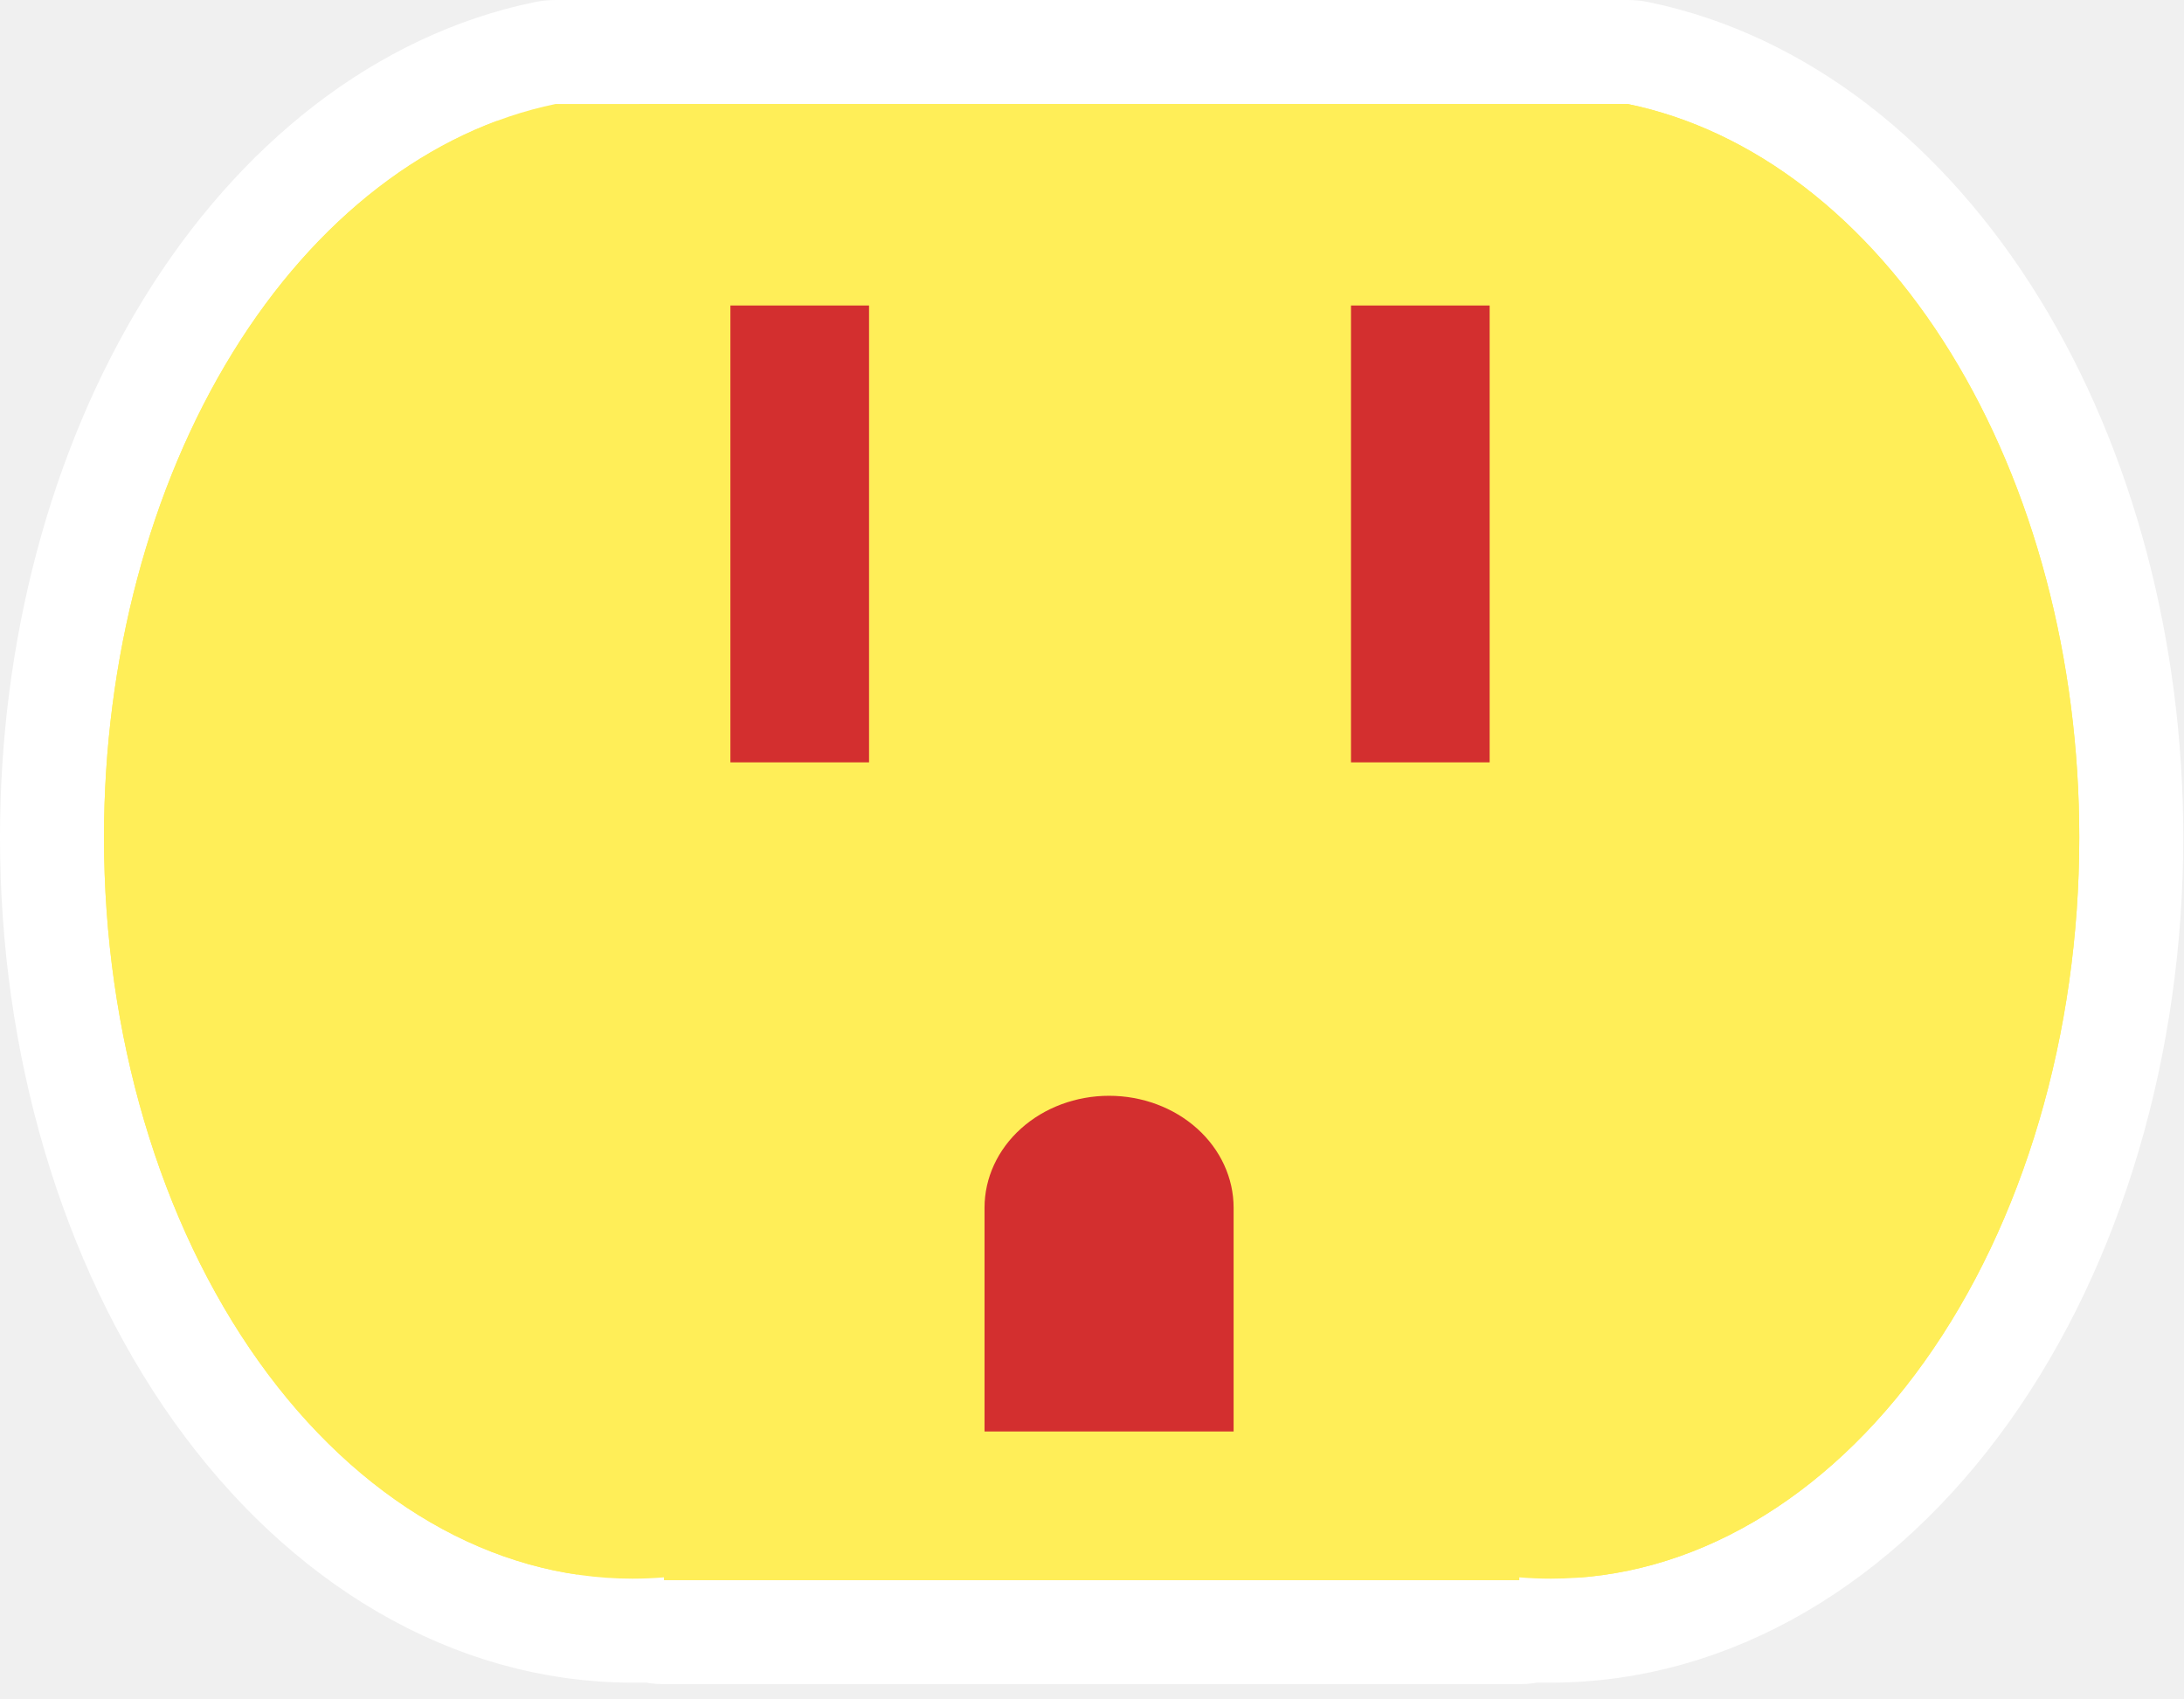
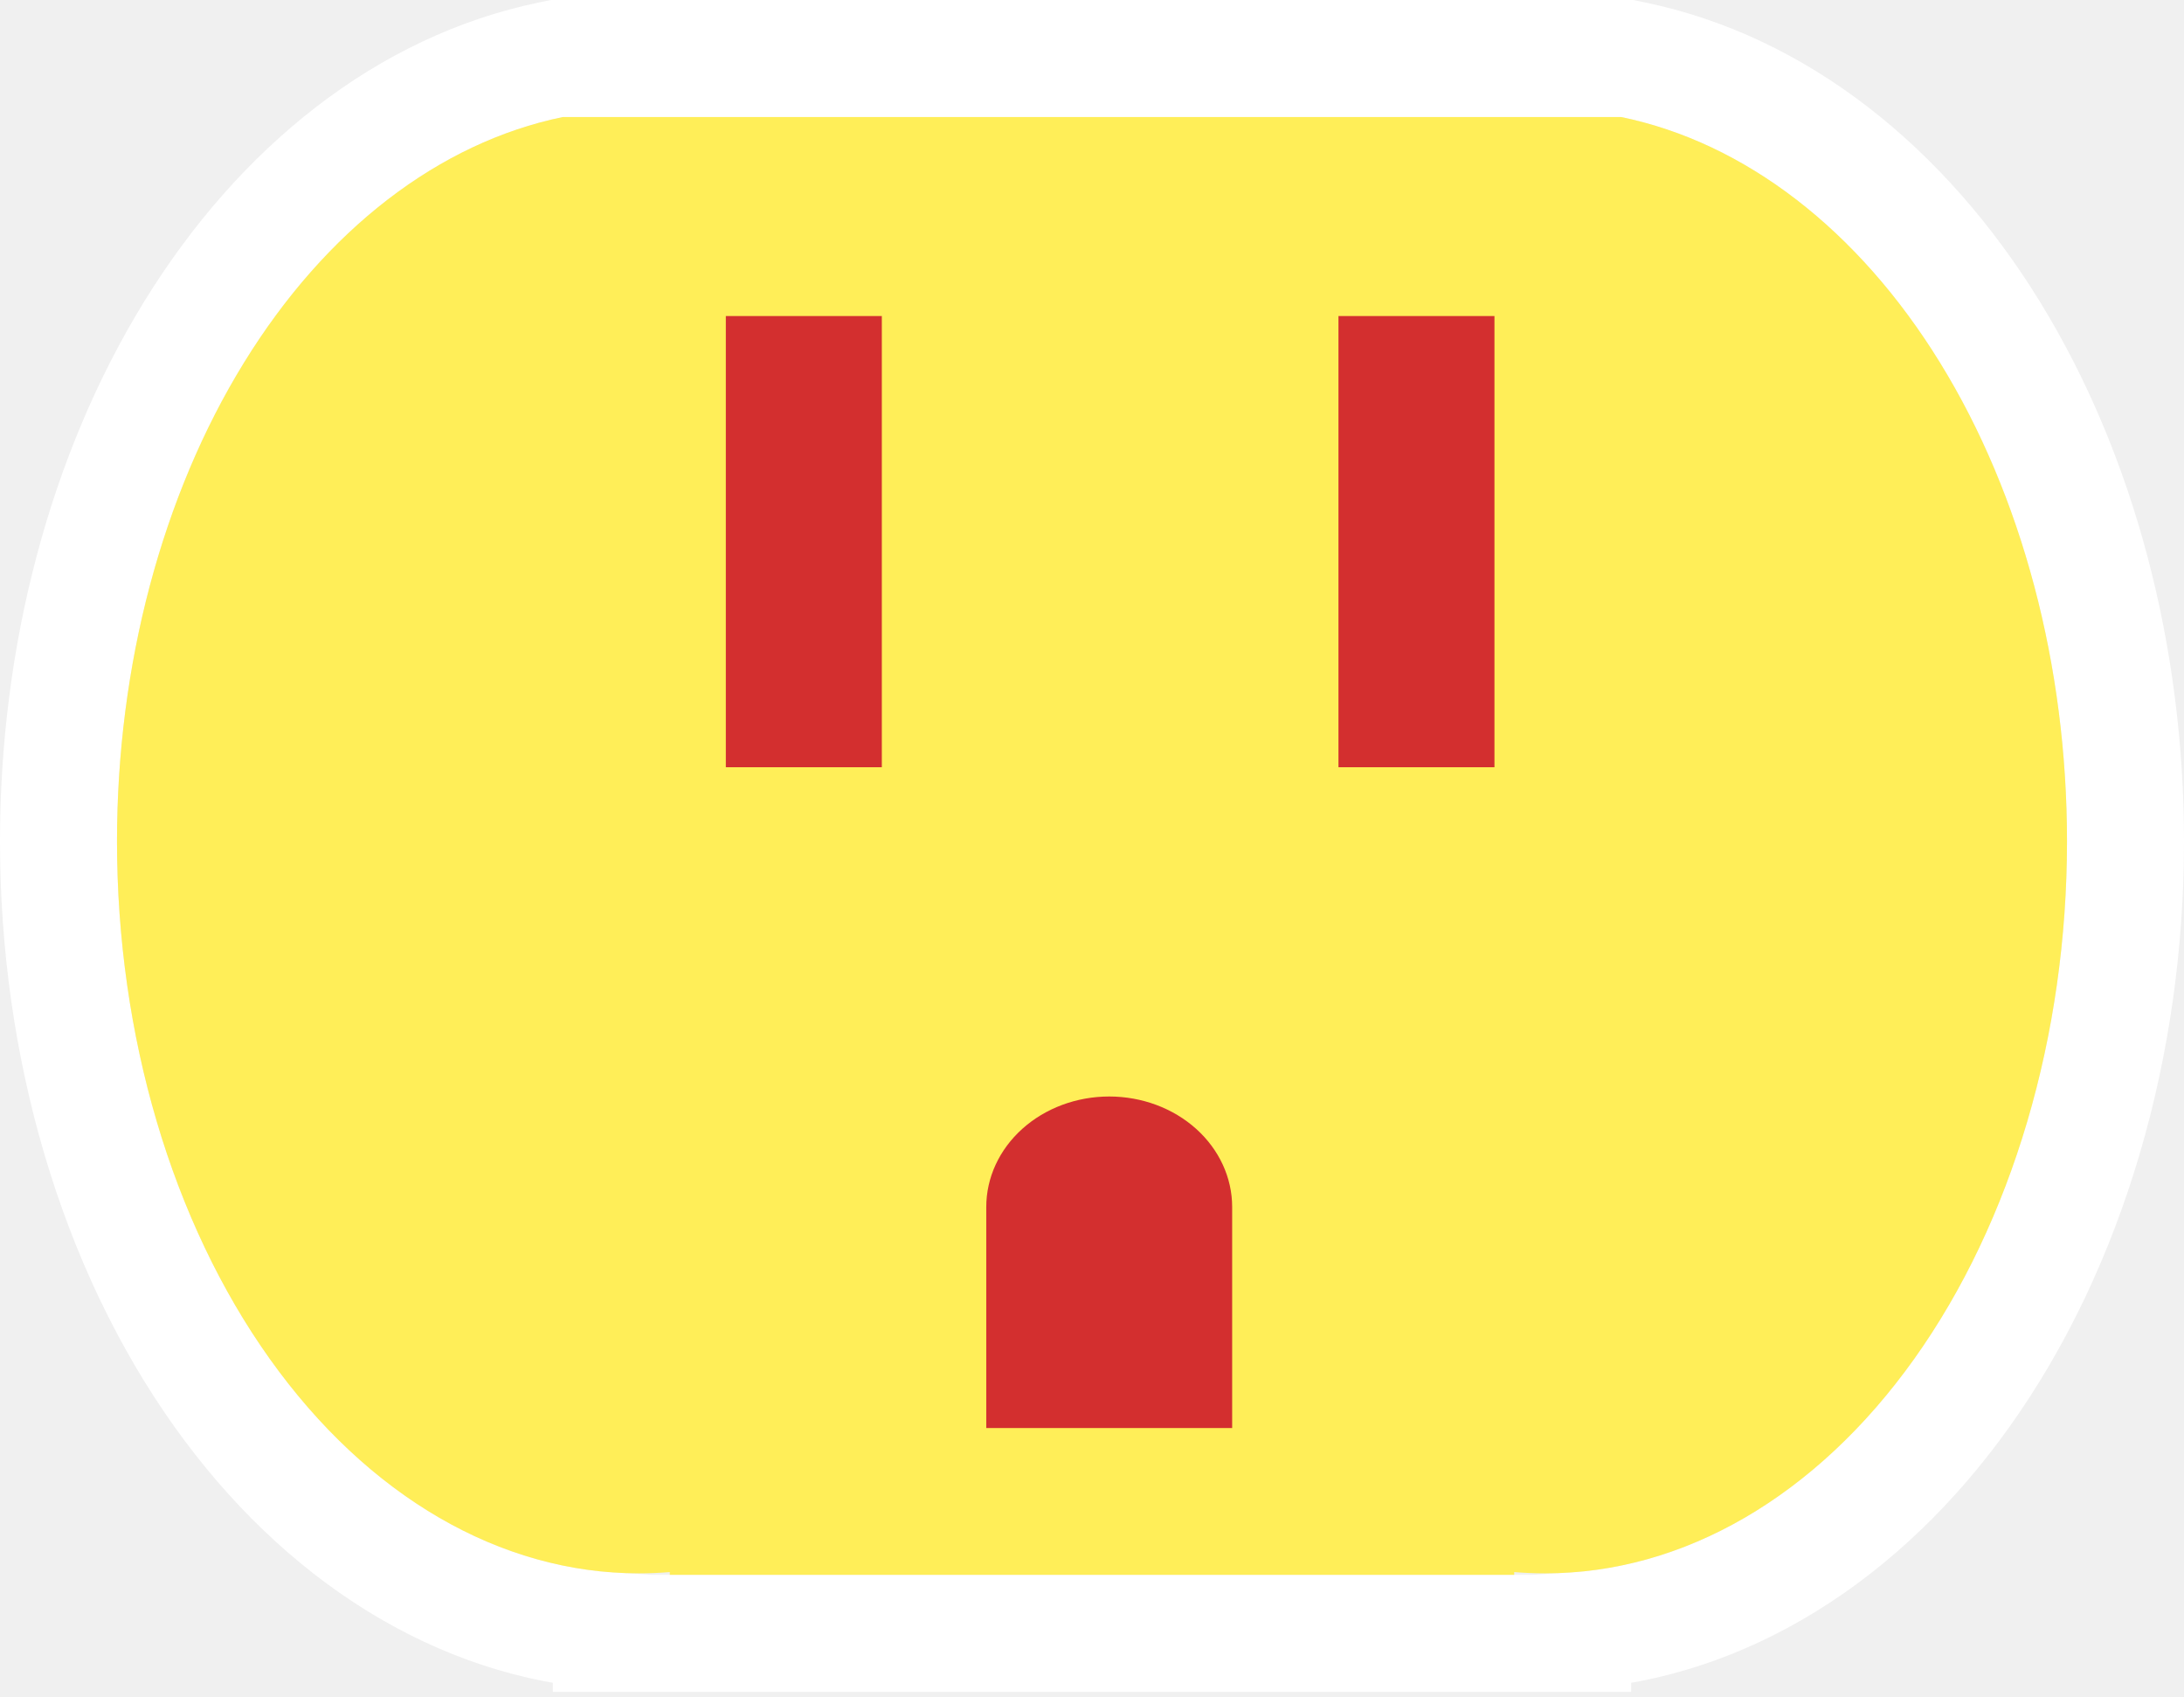
- <svg xmlns="http://www.w3.org/2000/svg" width="126" height="98" viewBox="0 0 126 98" fill="none">
-   <path d="M31.447 3.062C31.646 3.021 31.85 3 32.053 3L38.306 3H87.652H93.905C94.109 3 94.312 3.021 94.511 3.062C102.744 4.761 109.99 10.49 115.098 18.786C120.207 27.085 122.958 37.566 122.958 48.315C122.958 60.184 119.604 71.695 113.47 80.299C107.327 88.915 98.739 94.085 89.466 94.085L31.447 3.062ZM31.447 3.062C23.214 4.761 15.968 10.49 10.86 18.786C5.751 27.085 3 37.566 3 48.315C3 60.184 6.354 71.695 12.488 80.299C18.631 88.915 27.219 94.085 36.492 94.085L31.447 3.062ZM36.492 94.085C36.83 94.085 37.169 94.078 37.506 94.064C37.761 94.134 38.029 94.172 38.306 94.172H87.652C87.929 94.172 88.197 94.134 88.452 94.064C88.79 94.078 89.128 94.085 89.466 94.085H36.492Z" fill="#FFEE58" stroke="white" stroke-width="6" stroke-linejoin="round" />
-   <path d="M32.053 6C24.813 7.494 18.198 12.591 13.415 20.359C8.632 28.128 6 38.05 6 48.315C6 59.658 9.213 70.537 14.931 78.558C20.649 86.579 28.405 91.085 36.492 91.085C37.097 91.085 37.702 91.059 38.306 91.009V91.172H87.652V91.009C88.256 91.059 88.861 91.085 89.466 91.085C97.553 91.085 105.309 86.579 111.027 78.558C116.746 70.537 119.958 59.658 119.958 48.315C119.958 38.05 117.326 28.128 112.543 20.359C107.76 12.591 101.145 7.494 93.905 6H87.652H38.306L32.053 6Z" fill="#FFEE58" />
-   <path d="M63.985 63.224C62.08 63.224 60.252 63.904 58.904 65.115C57.557 66.326 56.8 67.968 56.8 69.68V82.592H71.17V69.68C71.17 67.968 70.413 66.326 69.066 65.115C67.718 63.904 65.891 63.224 63.985 63.224V63.224Z" fill="#D32F2F" />
-   <path d="M46.138 17.628C46.138 43.987 46.138 43.987 46.138 43.987Z" fill="white" />
-   <path d="M46.138 17.628C46.138 43.987 46.138 43.987 46.138 43.987" stroke="#D32F2F" stroke-width="8" stroke-linejoin="round" />
-   <path d="M81.941 17.628C81.941 43.987 81.941 43.987 81.941 43.987Z" fill="white" />
-   <path d="M81.941 17.628C81.941 43.987 81.941 43.987 81.941 43.987" stroke="#D32F2F" stroke-width="8" stroke-linejoin="round" />
+ <svg xmlns="http://www.w3.org/2000/svg" width="112" height="87" viewBox="0 0 112 87" fill="none">
+   <path d="M28.862 3H28.556L28.256 3.062C20.91 4.578 14.474 9.683 9.952 17.028C5.428 24.375 3 33.64 3 43.132C3 53.612 5.961 63.791 11.394 71.412C16.527 78.611 23.612 83.128 31.349 83.618V83.74H34.349H77.651H80.651V83.618C88.388 83.128 95.473 78.611 100.606 71.412C106.039 63.791 109 53.612 109 43.132C109 33.64 106.572 24.375 102.048 17.028C97.526 9.683 91.09 4.578 83.744 3.062L83.444 3H83.138H77.651H34.349L28.862 3Z" stroke="white" stroke-width="6" />
+   <path d="M28.862 6C22.509 7.311 16.704 11.784 12.507 18.601C8.309 25.417 6 34.124 6 43.132C6 53.086 8.819 62.632 13.837 69.67C18.855 76.709 25.661 80.663 32.757 80.663C33.288 80.663 33.819 80.641 34.349 80.597V80.74H77.651V80.597C78.181 80.641 78.712 80.663 79.243 80.663C86.339 80.663 93.145 76.709 98.163 69.67C103.181 62.632 106 53.086 106 43.132C106 34.124 103.691 25.417 99.493 18.601C95.296 11.784 89.491 7.311 83.138 6H77.651H34.349L28.862 6Z" fill="#FFEE58" />
+   <path d="M41.222 16.203C41.222 39.334 41.222 39.334 41.222 39.334V16.203Z" fill="white" />
+   <path d="M41.222 16.203C41.222 39.334 41.222 39.334 41.222 39.334" stroke="#D32F2F" stroke-width="8" />
+   <path d="M72.639 16.203C72.639 39.334 72.639 39.334 72.639 39.334V16.203Z" fill="white" />
+   <path d="M72.639 16.203C72.639 39.334 72.639 39.334 72.639 39.334" stroke="#D32F2F" stroke-width="8" />
+   <path d="M56.883 56.215C55.211 56.215 53.607 56.812 52.425 57.874C51.242 58.937 50.578 60.377 50.578 61.88V73.211H63.188V61.88C63.188 60.377 62.523 58.937 61.341 57.874C60.159 56.812 58.555 56.215 56.883 56.215Z" fill="#D32F2F" />
</svg>
